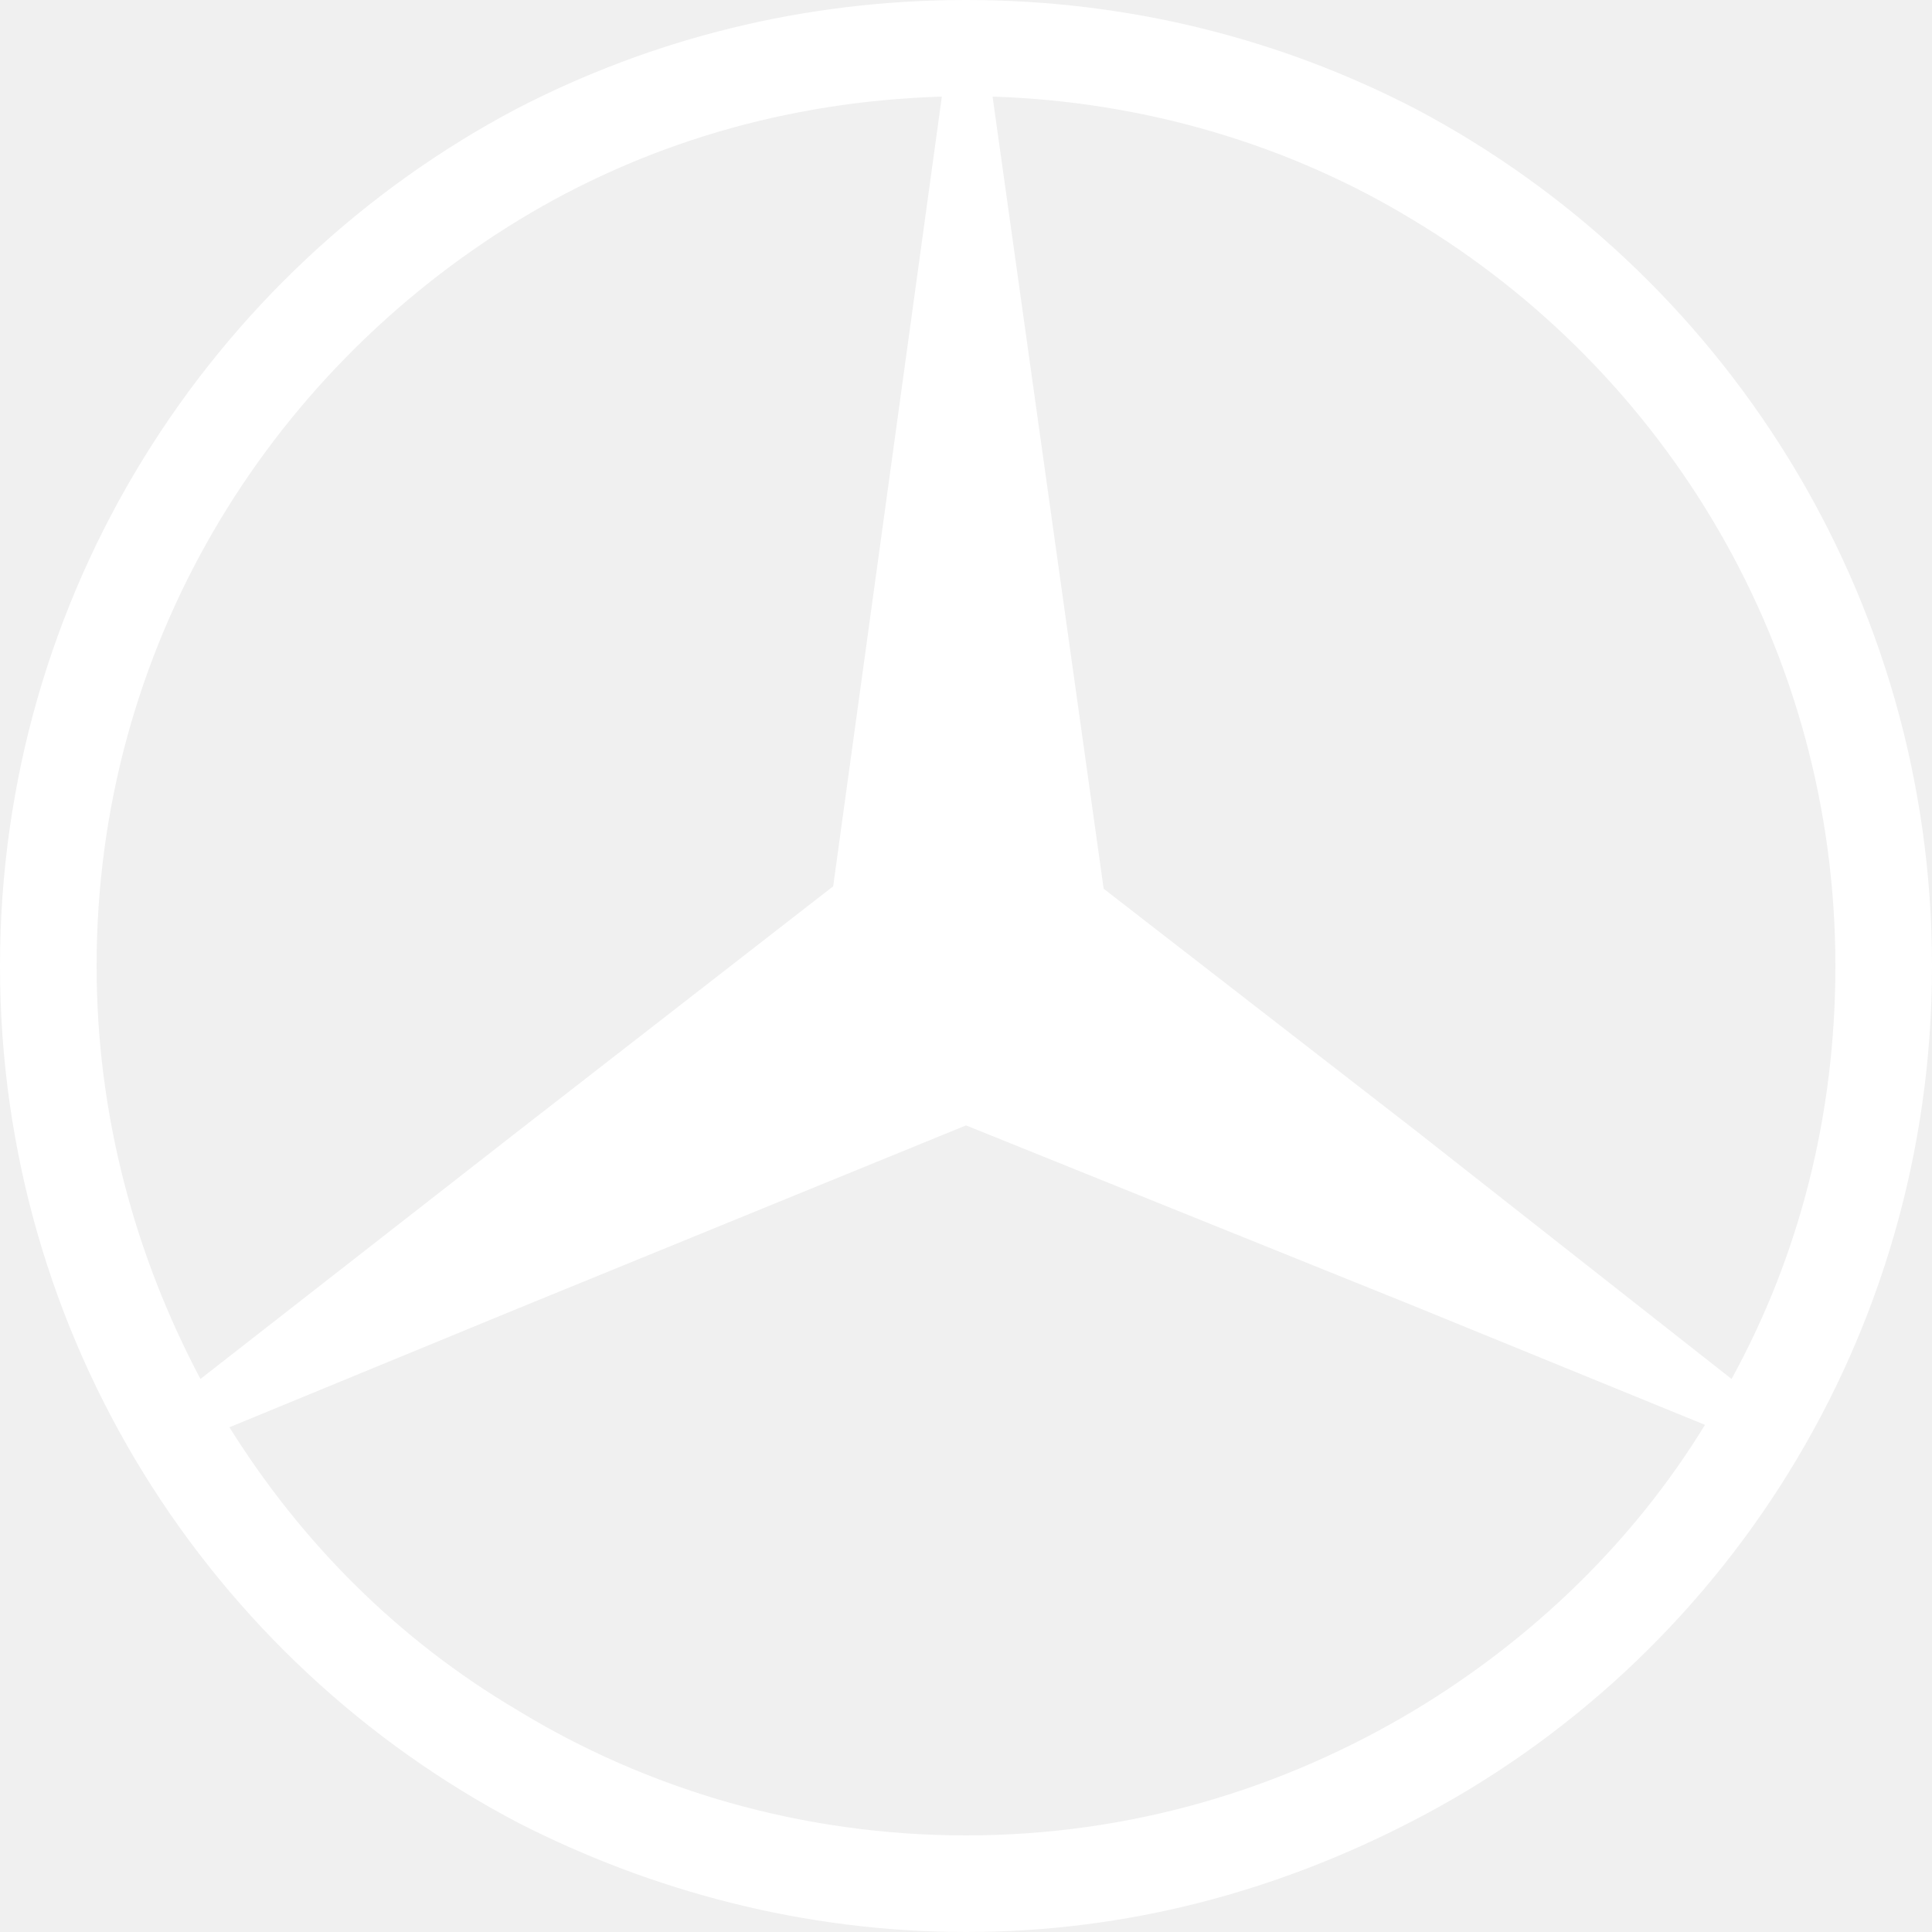
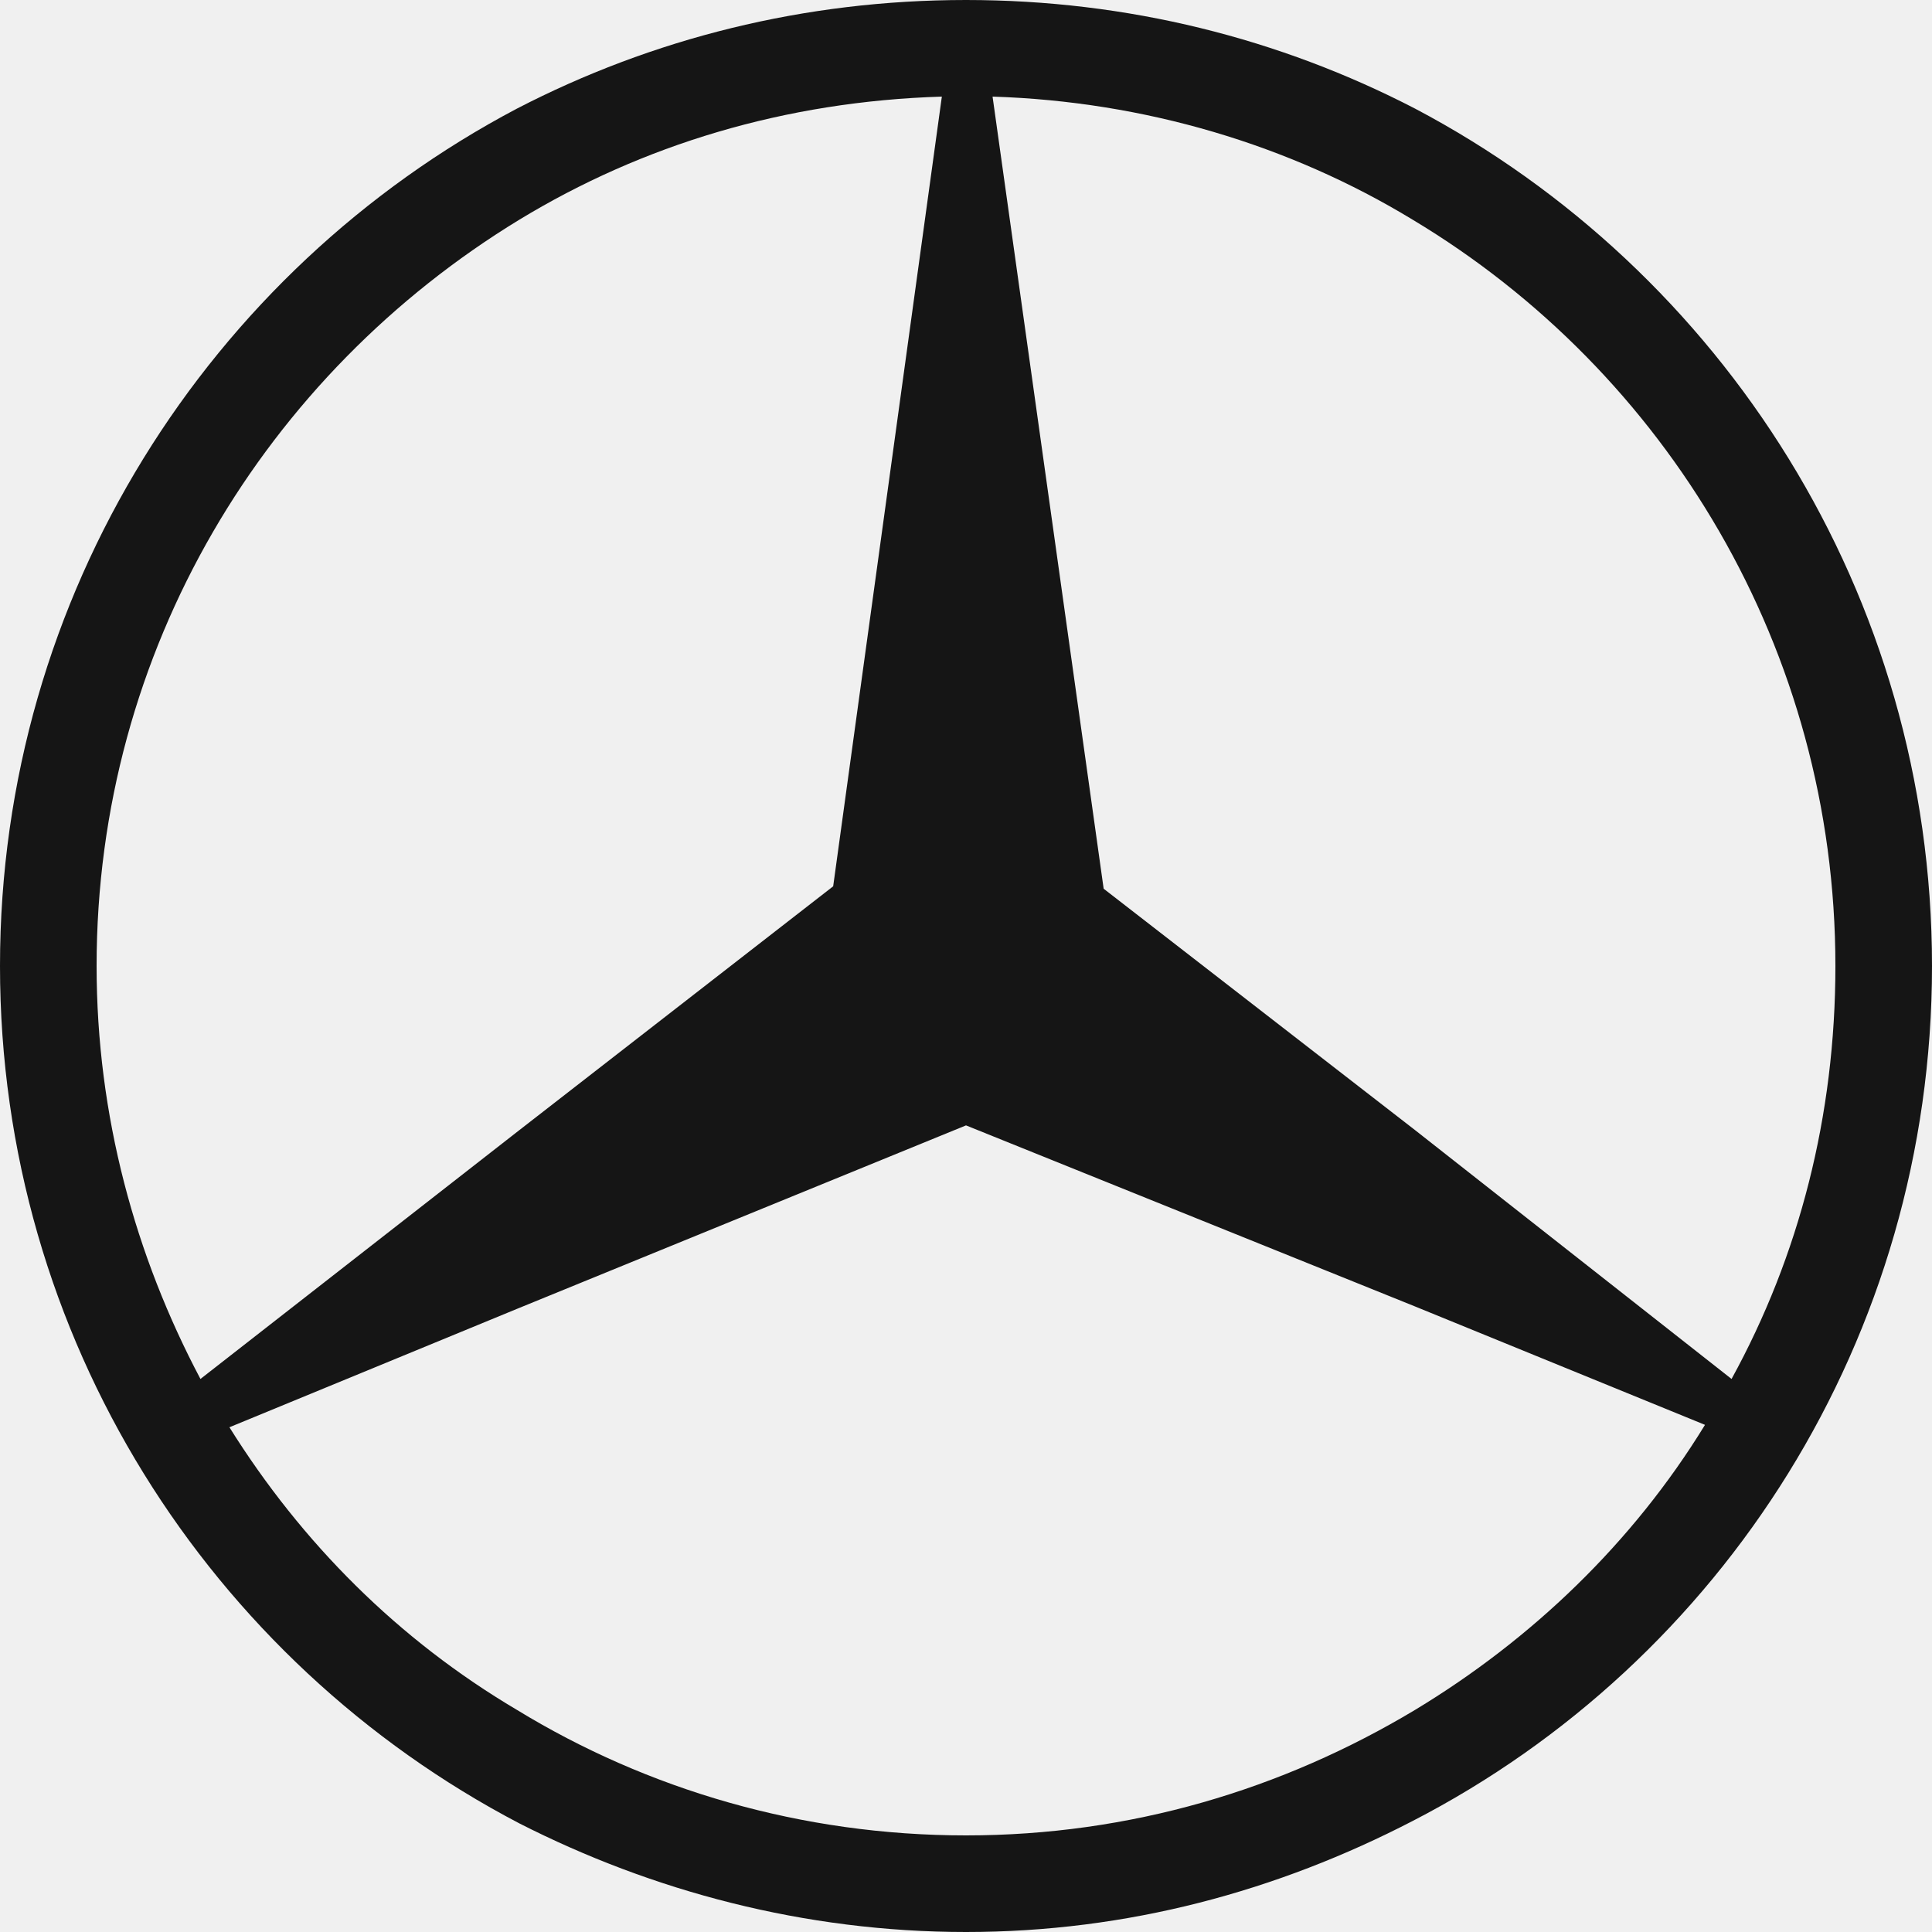
- <svg xmlns="http://www.w3.org/2000/svg" fill="#ffffff" version="1.1" id="svg3544" viewBox="0 0 80 80" xml:space="preserve">
+ <svg xmlns="http://www.w3.org/2000/svg" fill="#151515" version="1.1" id="svg3544" viewBox="0 0 80 80" xml:space="preserve">
  <g id="SVGRepo_bgCarrier" stroke-width="0" />
  <g id="SVGRepo_tracerCarrier" stroke-linecap="round" stroke-linejoin="round" />
  <g id="SVGRepo_iconCarrier">
    <path d="M58.6,4.5C53,1.6,46.7,0,40,0c-6.7,0-13,1.6-18.6,4.5v0C8.7,11.2,0,24.6,0,40c0,15.4,8.7,28.8,21.5,35.5 C27,78.3,33.3,80,40,80c6.7,0,12.9-1.7,18.5-4.6C71.3,68.8,80,55.4,80,40C80,24.6,71.3,11.2,58.6,4.5z M4,40 c0-13.1,7-24.5,17.5-30.9v0C26.6,6,32.5,4.2,39,4l-4.5,32.7L21.5,46.8v0L8.3,57.1C5.6,52,4,46.2,4,40z M58.6,70.8 C53.1,74.1,46.8,76,40,76c-6.8,0-13.2-1.9-18.6-5.2c-4.9-2.9-8.9-6.9-11.9-11.7l11.9-4.9v0L40,46.6l18.6,7.5v0l12,4.9 C67.6,63.9,63.4,67.9,58.6,70.8z M58.6,46.8L58.6,46.8l-12.9-10L41.1,4c6.3,0.2,12.3,2,17.4,5.1v0C69,15.4,76,26.9,76,40 c0,6.2-1.5,12-4.3,17.1L58.6,46.8z" />
  </g>
</svg>
